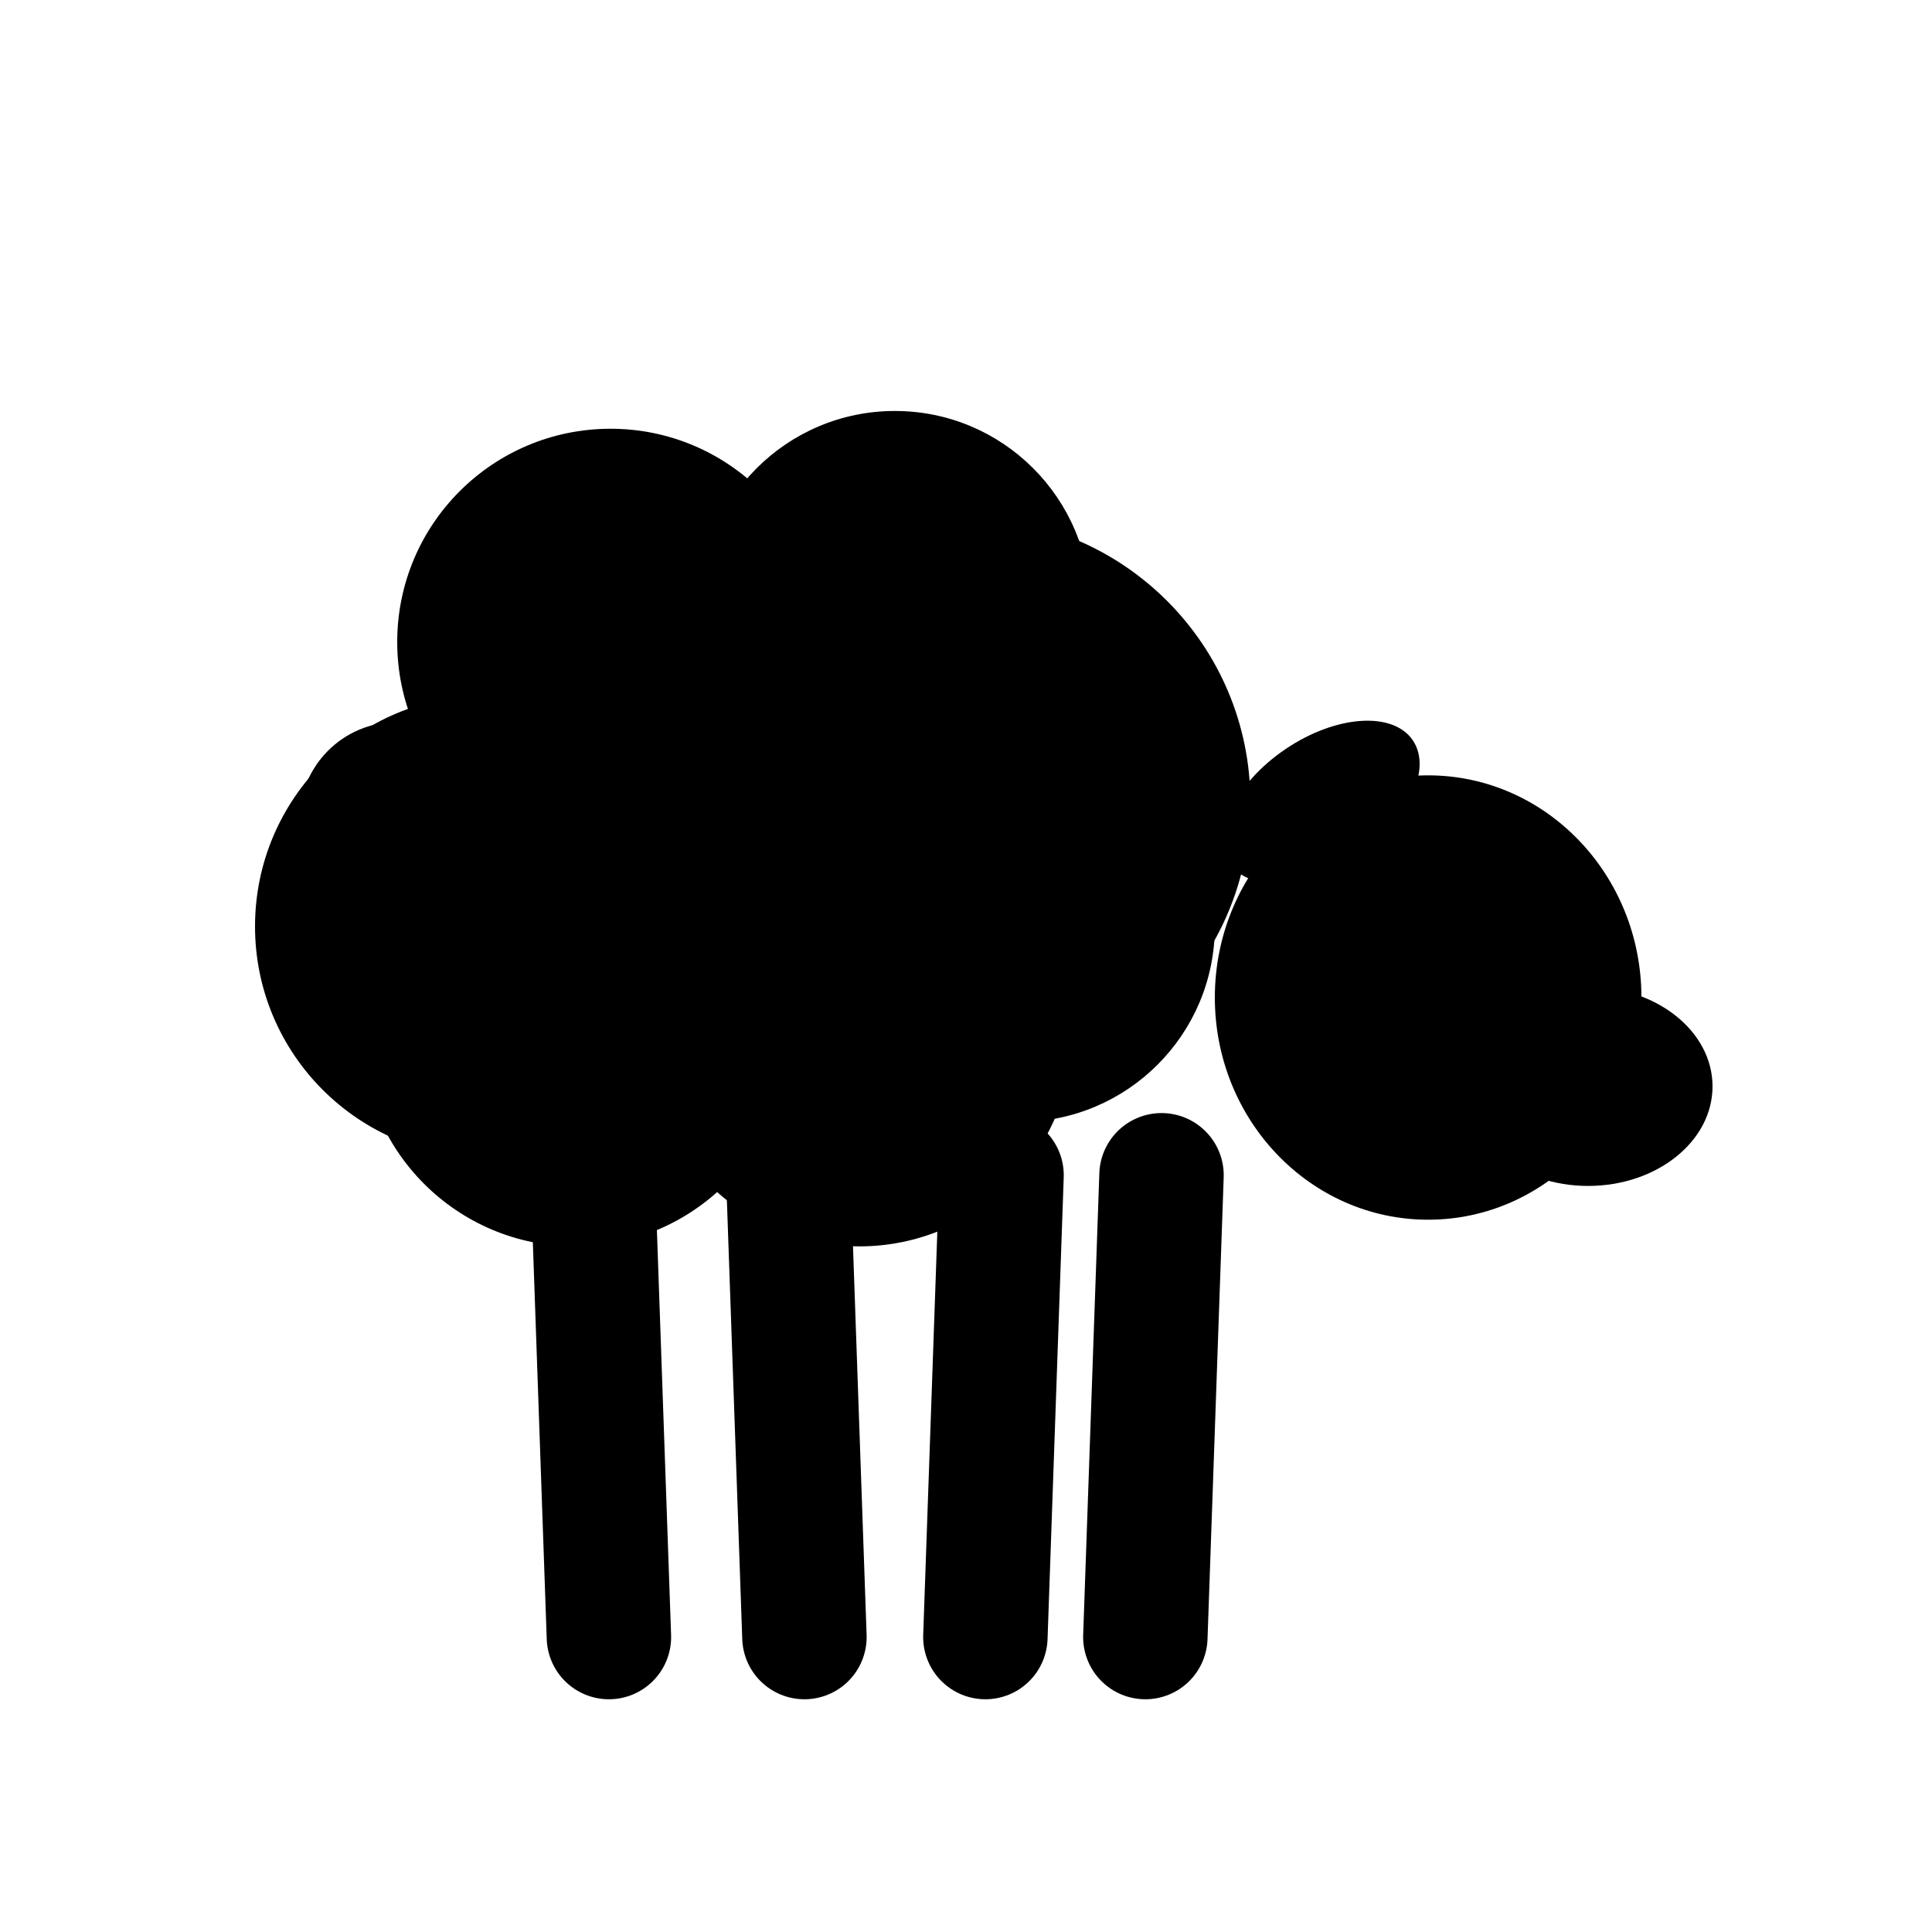
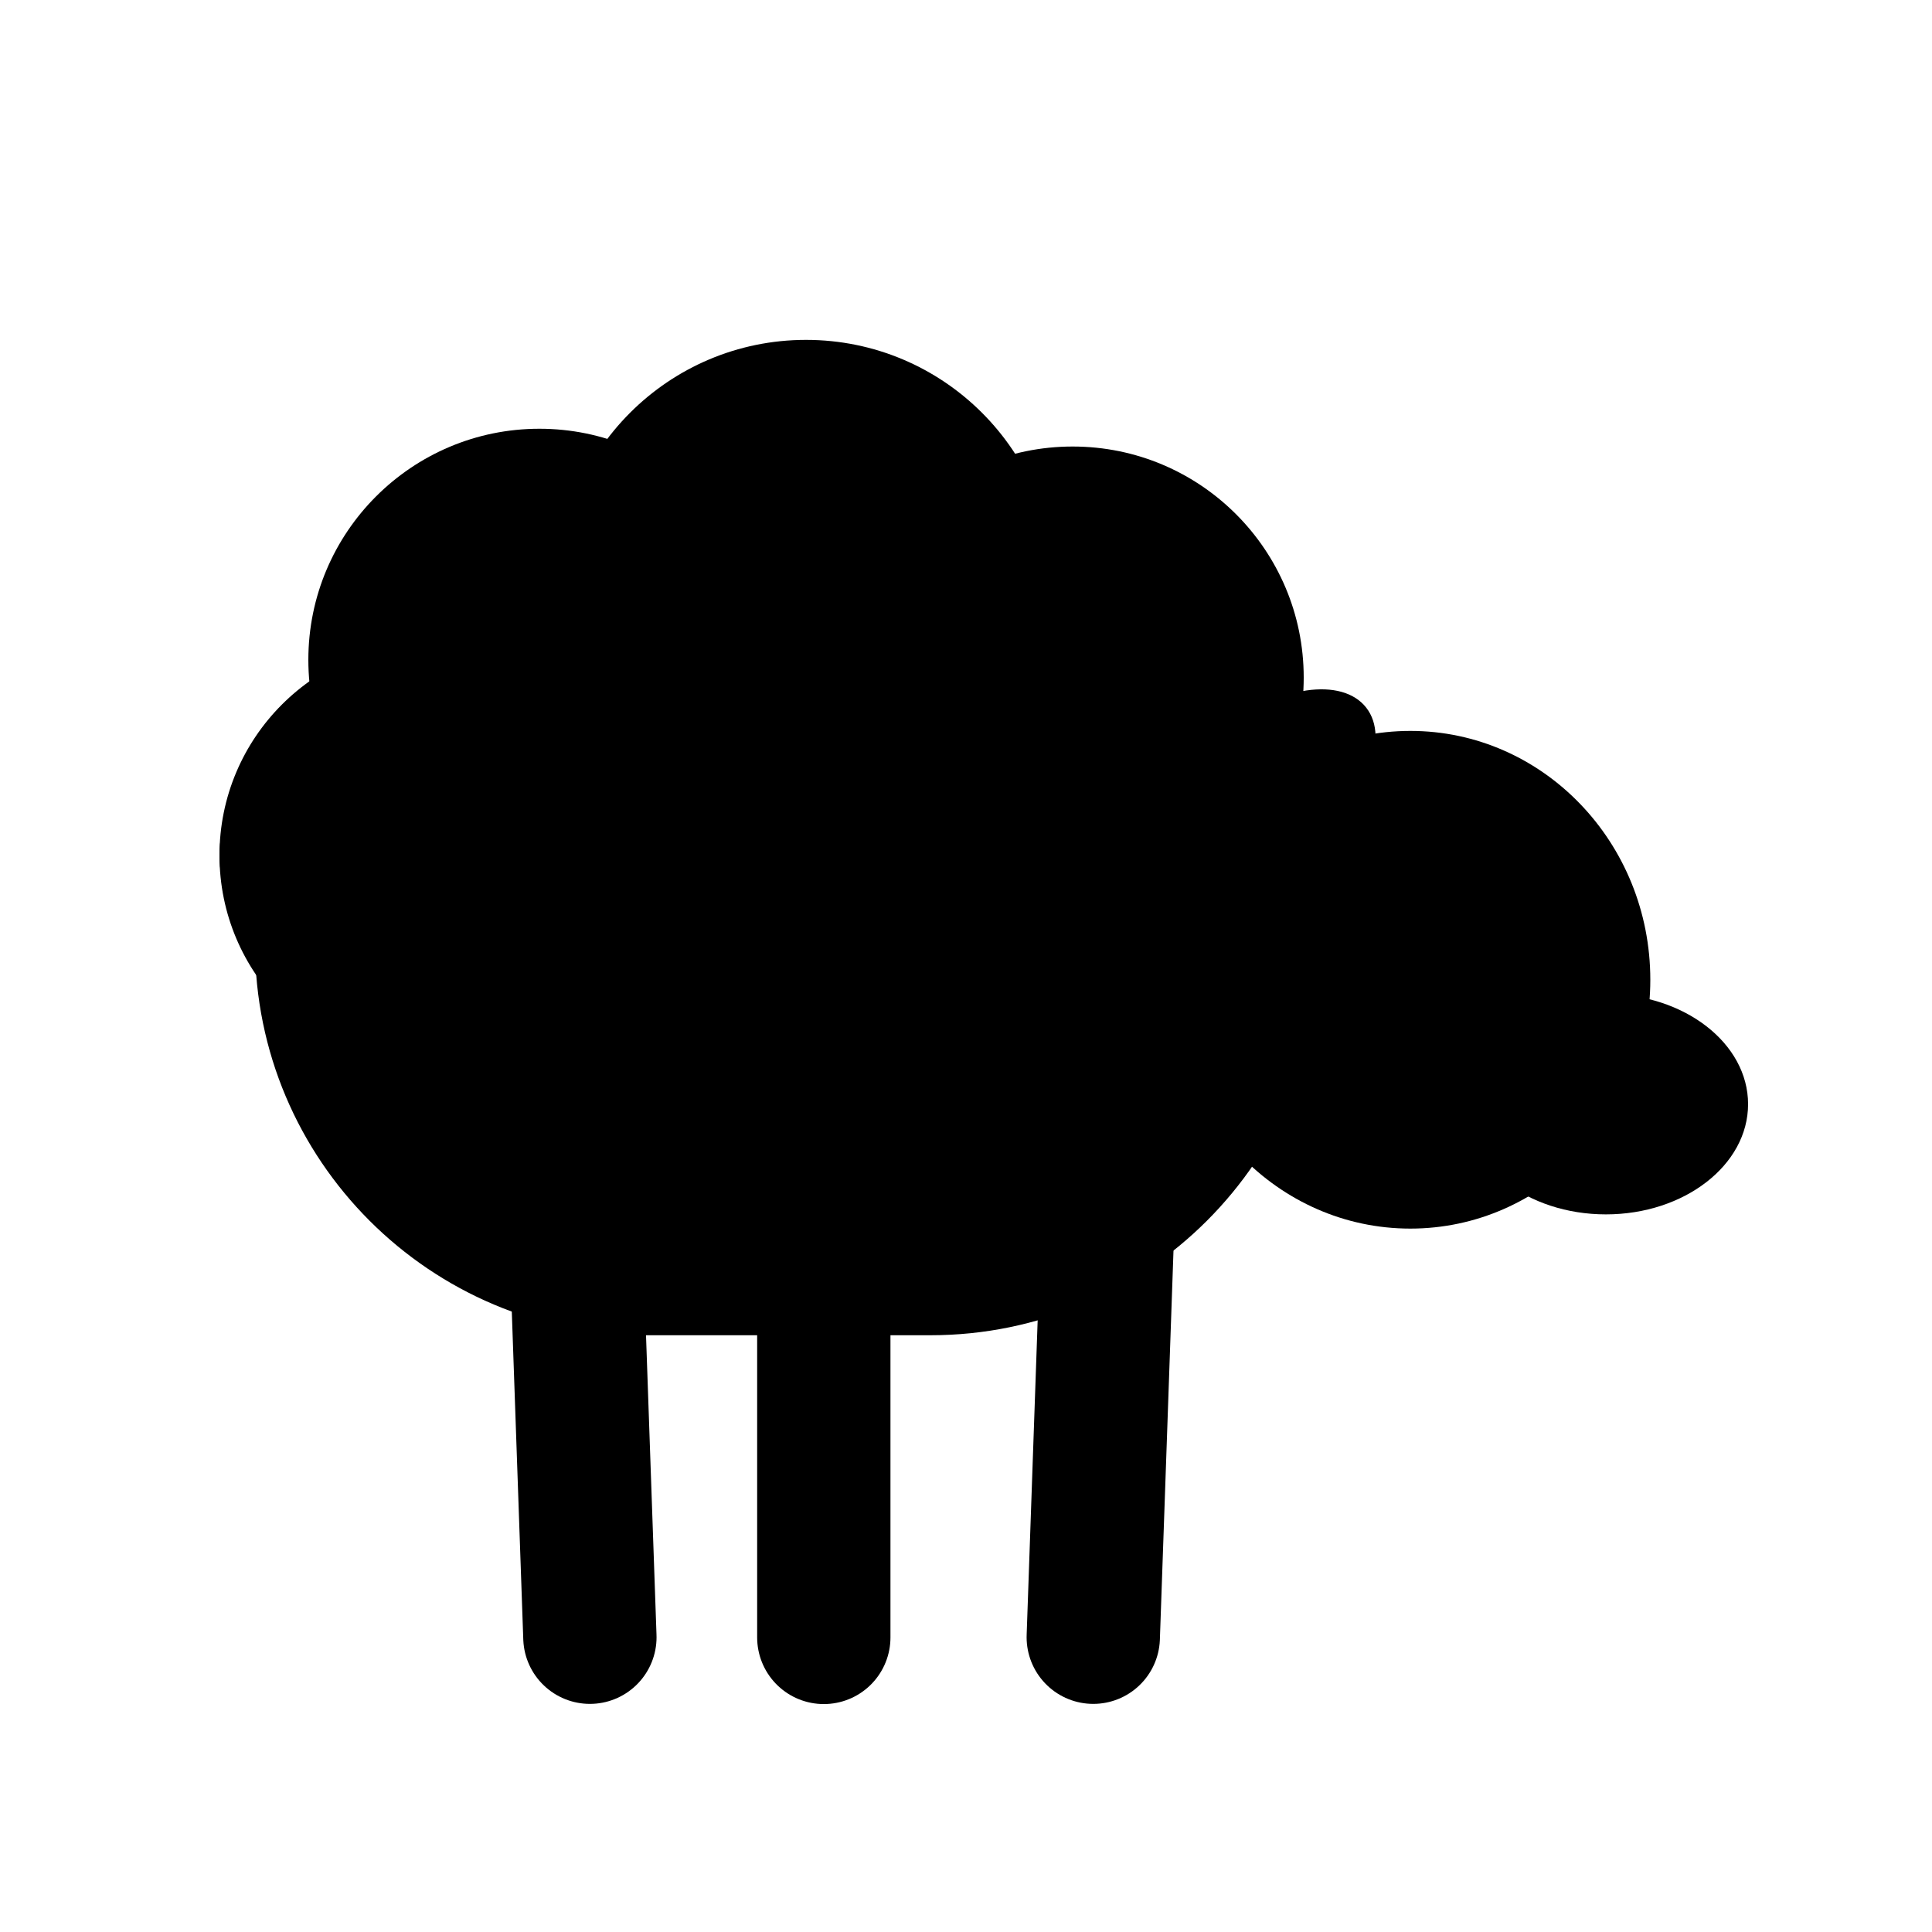
<svg xmlns="http://www.w3.org/2000/svg" width="44" height="44" viewBox="0 0 100 100" shape-rendering="geometricPrecision">
  <g transform="translate(50.00 52.00) scale(0.92) translate(-50 -50) translate(50 50)">
    <g transform="translate(-50 -50)">
-       <g stroke="#000000" fill="#000000">
-         <line x1="29.00" y1="59.60" x2="29.91" y2="85.58" stroke-width="7.0" stroke-linecap="round" />
-         <line x1="40.00" y1="59.60" x2="40.91" y2="85.58" stroke-width="7.0" stroke-linecap="round" />
-         <line x1="52.00" y1="59.60" x2="51.09" y2="85.58" stroke-width="7.0" stroke-linecap="round" />
-         <line x1="61.00" y1="59.60" x2="60.09" y2="85.58" stroke-width="7.0" stroke-linecap="round" />
+       <g fill="#000000" stroke="#000000" stroke-width="7.5" stroke-linejoin="round">
+         <line x1="28.00" y1="61.60" x2="28.84" y2="85.59" stroke-linecap="round" />
+         <line x1="42.00" y1="61.60" x2="42.00" y2="85.60" stroke-linecap="round" />
+         <line x1="58.00" y1="61.60" x2="57.16" y2="85.59" stroke-linecap="round" />
      </g>
      <g fill="#000000" stroke="none">
-         <circle cx="18" cy="39.60" r="5.5" />
-         <circle cx="36" cy="40.60" r="18" />
-         <circle cx="23" cy="45.60" r="13" />
-         <circle cx="50" cy="38.60" r="16" />
-         <circle cx="30" cy="29.60" r="12" />
-         <circle cx="46" cy="27.60" r="11" />
-         <circle cx="28" cy="51.60" r="12" />
-         <circle cx="44" cy="51.60" r="12" />
-         <circle cx="53" cy="45.60" r="11" />
+         <rect x="10" y="24.60" width="60" height="44" rx="22" />
+         <circle cx="20" cy="41.60" r="12" />
+         <circle cx="26" cy="30.60" r="13" />
+         <circle cx="41" cy="26.60" r="14" />
+         <circle cx="56" cy="31.60" r="13" />
+         <circle cx="62" cy="43.60" r="12" />
+         <circle cx="14" cy="41.60" r="6.0" />
      </g>
      <g fill="#000000" stroke="none">
-         <ellipse cx="70" cy="38.60" rx="6.2" ry="3.6" transform="rotate(-34 70 38.60)" />
-         <ellipse cx="76" cy="49.60" rx="12.0" ry="12.5" />
-         <ellipse cx="85" cy="54.60" rx="7.0" ry="5.6" />
+         <ellipse cx="67" cy="37.60" rx="7.0" ry="4.0" transform="rotate(-38 67 37.60)" />
+         <ellipse cx="75" cy="48.60" rx="13.5" ry="14.0" />
+         <ellipse cx="86" cy="55.60" rx="8.0" ry="6.2" />
      </g>
    </g>
  </g>
</svg>
